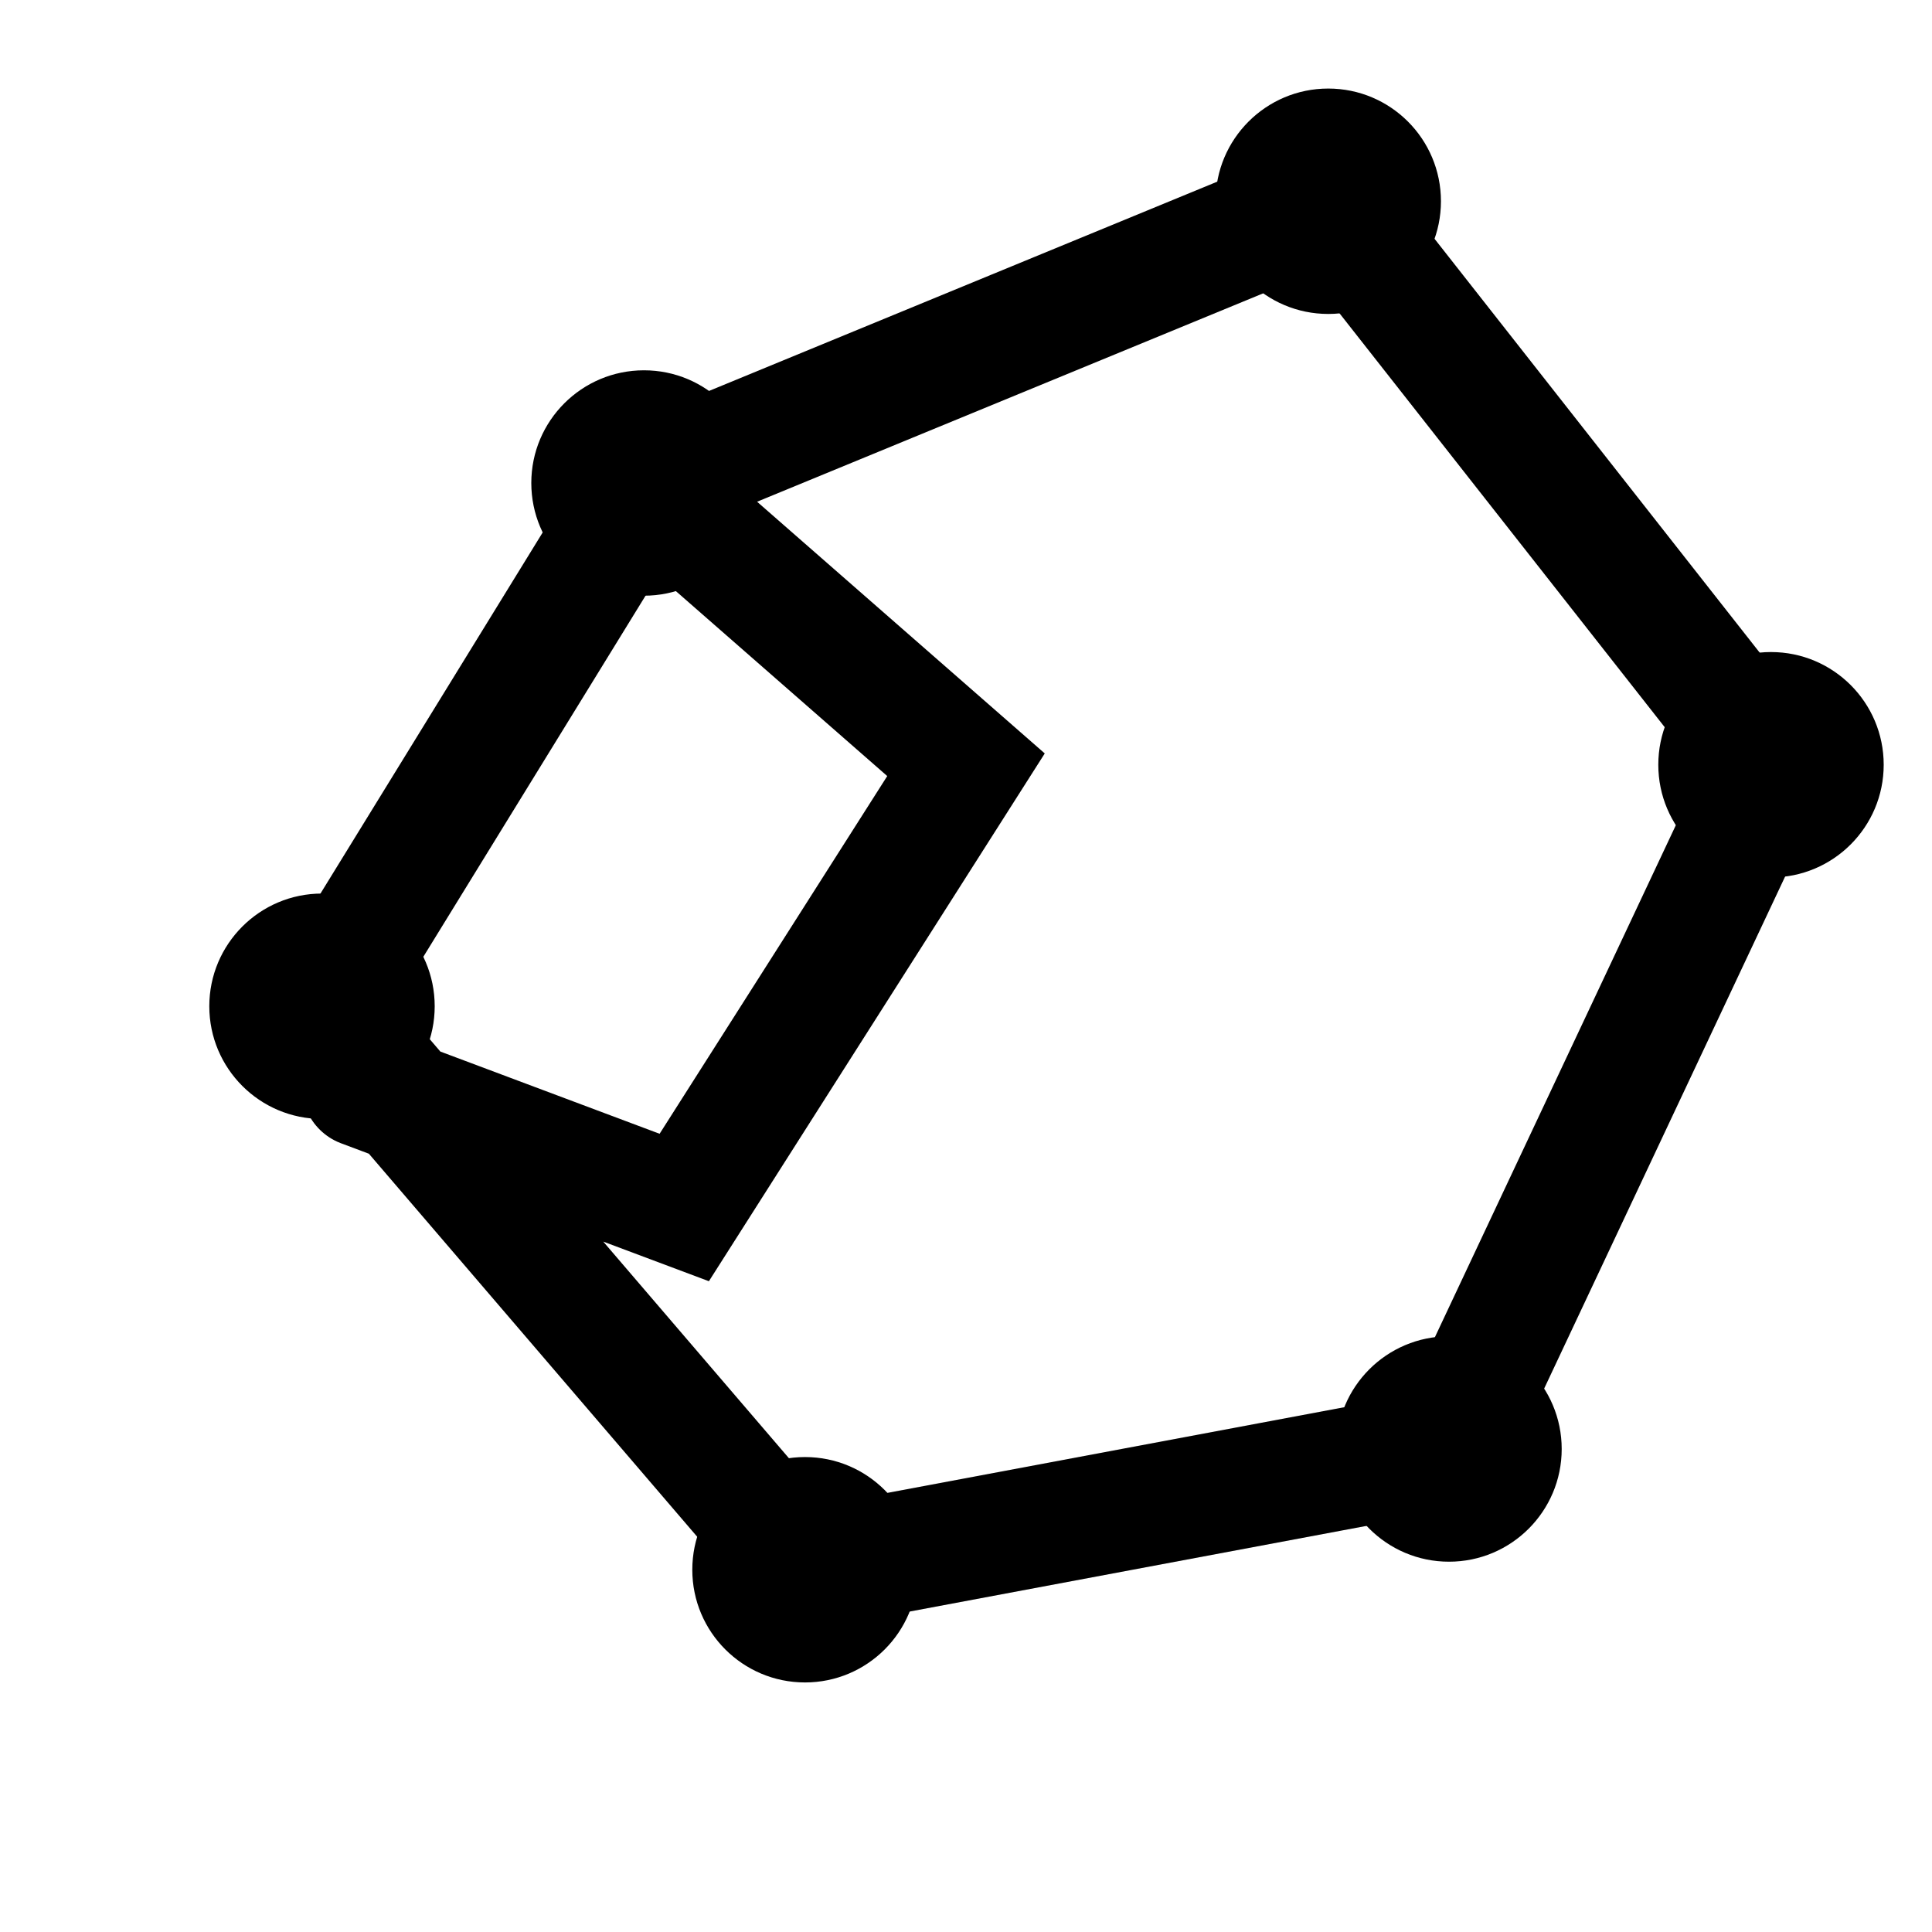
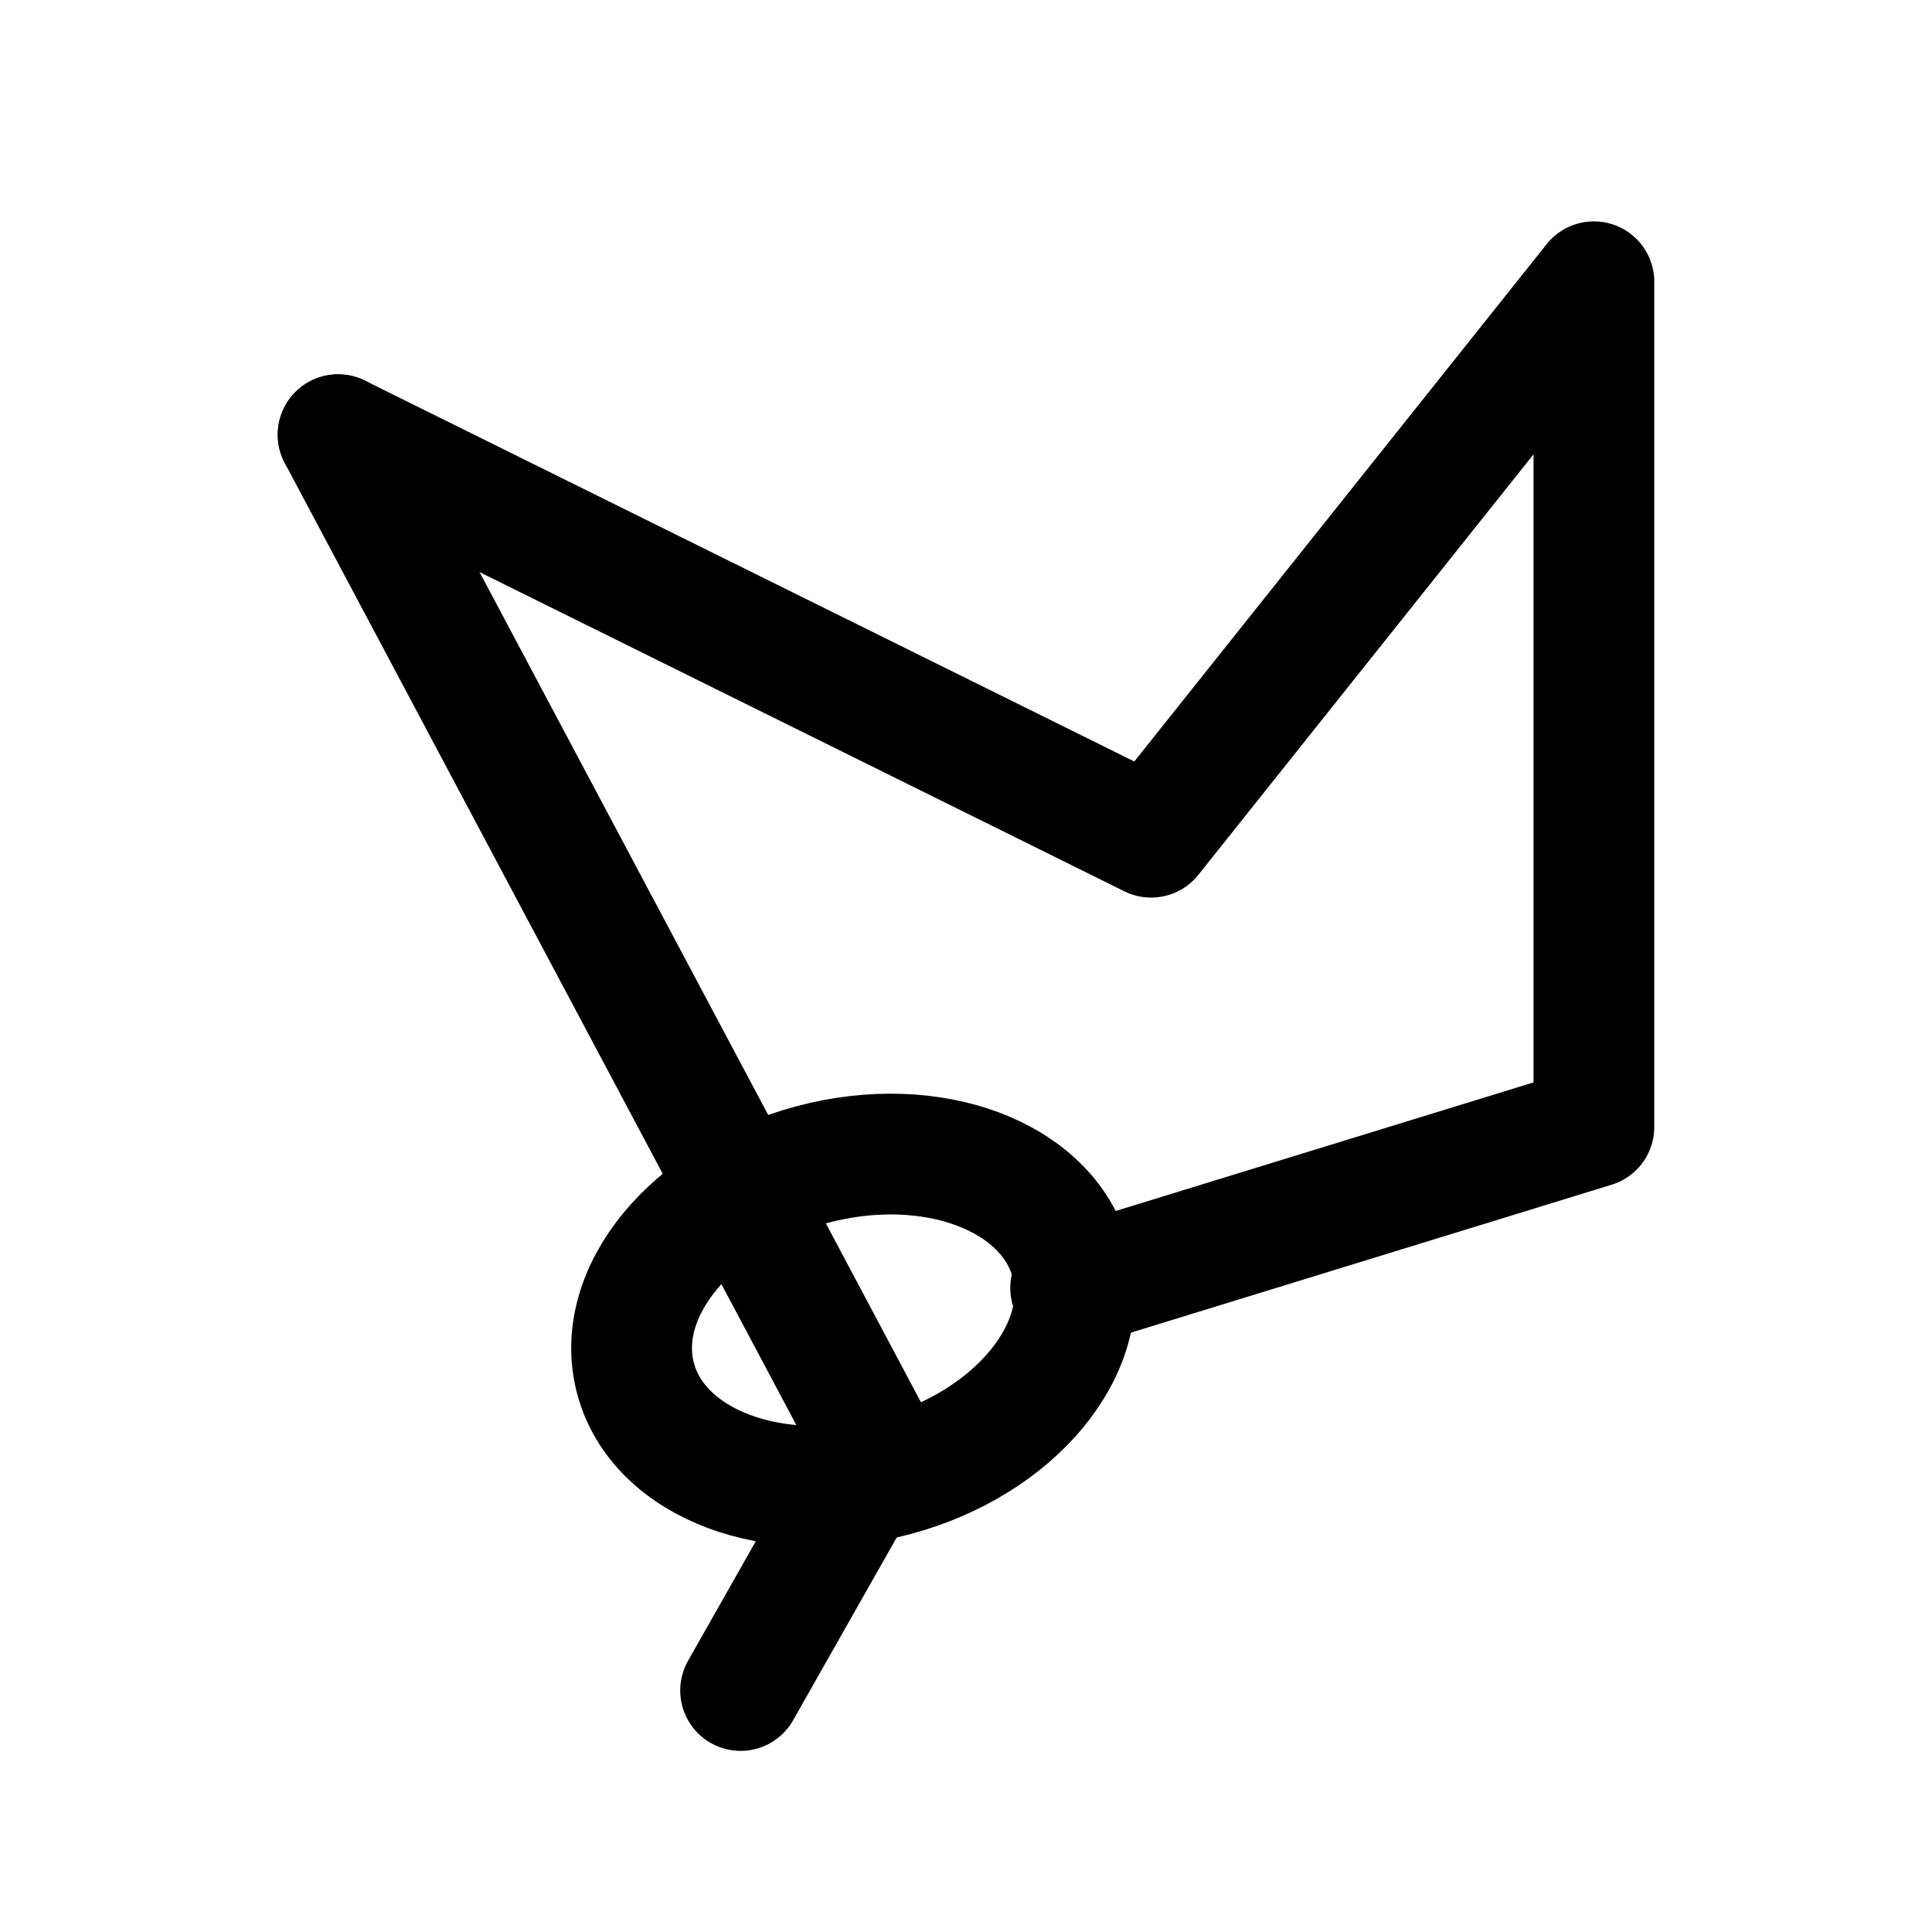
- <svg xmlns="http://www.w3.org/2000/svg" viewBox="0 0 24 24" fill="none" stroke="#000000" stroke-width="1.5" stroke-linecap="round" stroke-linejoin="miter" stroke-miterlimit="4">
-   <polyline points="8,6 16.5,2.5 22,9.5 18,18 10,19.5 4,12.5 8,6 12,9.5 8.5,15 4.5,13.5" />
-   <circle cx="16.5" cy="2.5" r="1.4" fill="#000000" stroke="none" />
-   <circle cx="22" cy="9.5" r="1.4" fill="#000000" stroke="none" />
-   <circle cx="18" cy="18" r="1.4" fill="#000000" stroke="none" />
-   <circle cx="10" cy="19.5" r="1.4" fill="#000000" stroke="none" />
-   <circle cx="4" cy="12.5" r="1.4" fill="#000000" stroke="none" />
-   <circle cx="8" cy="6" r="1.4" fill="#000000" stroke="none" />
+ <svg xmlns="http://www.w3.org/2000/svg" viewBox="0 0 24 24" fill="none" stroke="#000000" stroke-width="1.5" stroke-linecap="round" stroke-linejoin="round">
+   <path d="M 4.2 5.4 L 14.3 10.4 L 19.8 3.5 L 19.8 14 L 13.3 16" />
+   <ellipse cx="10.6" cy="16.4" rx="2.8" ry="2.0" transform="rotate(-15 10.6 16.4)" />
+   <path d="M 4.2 5.4 L 10.9 18 L 9.2 21" />
</svg>
